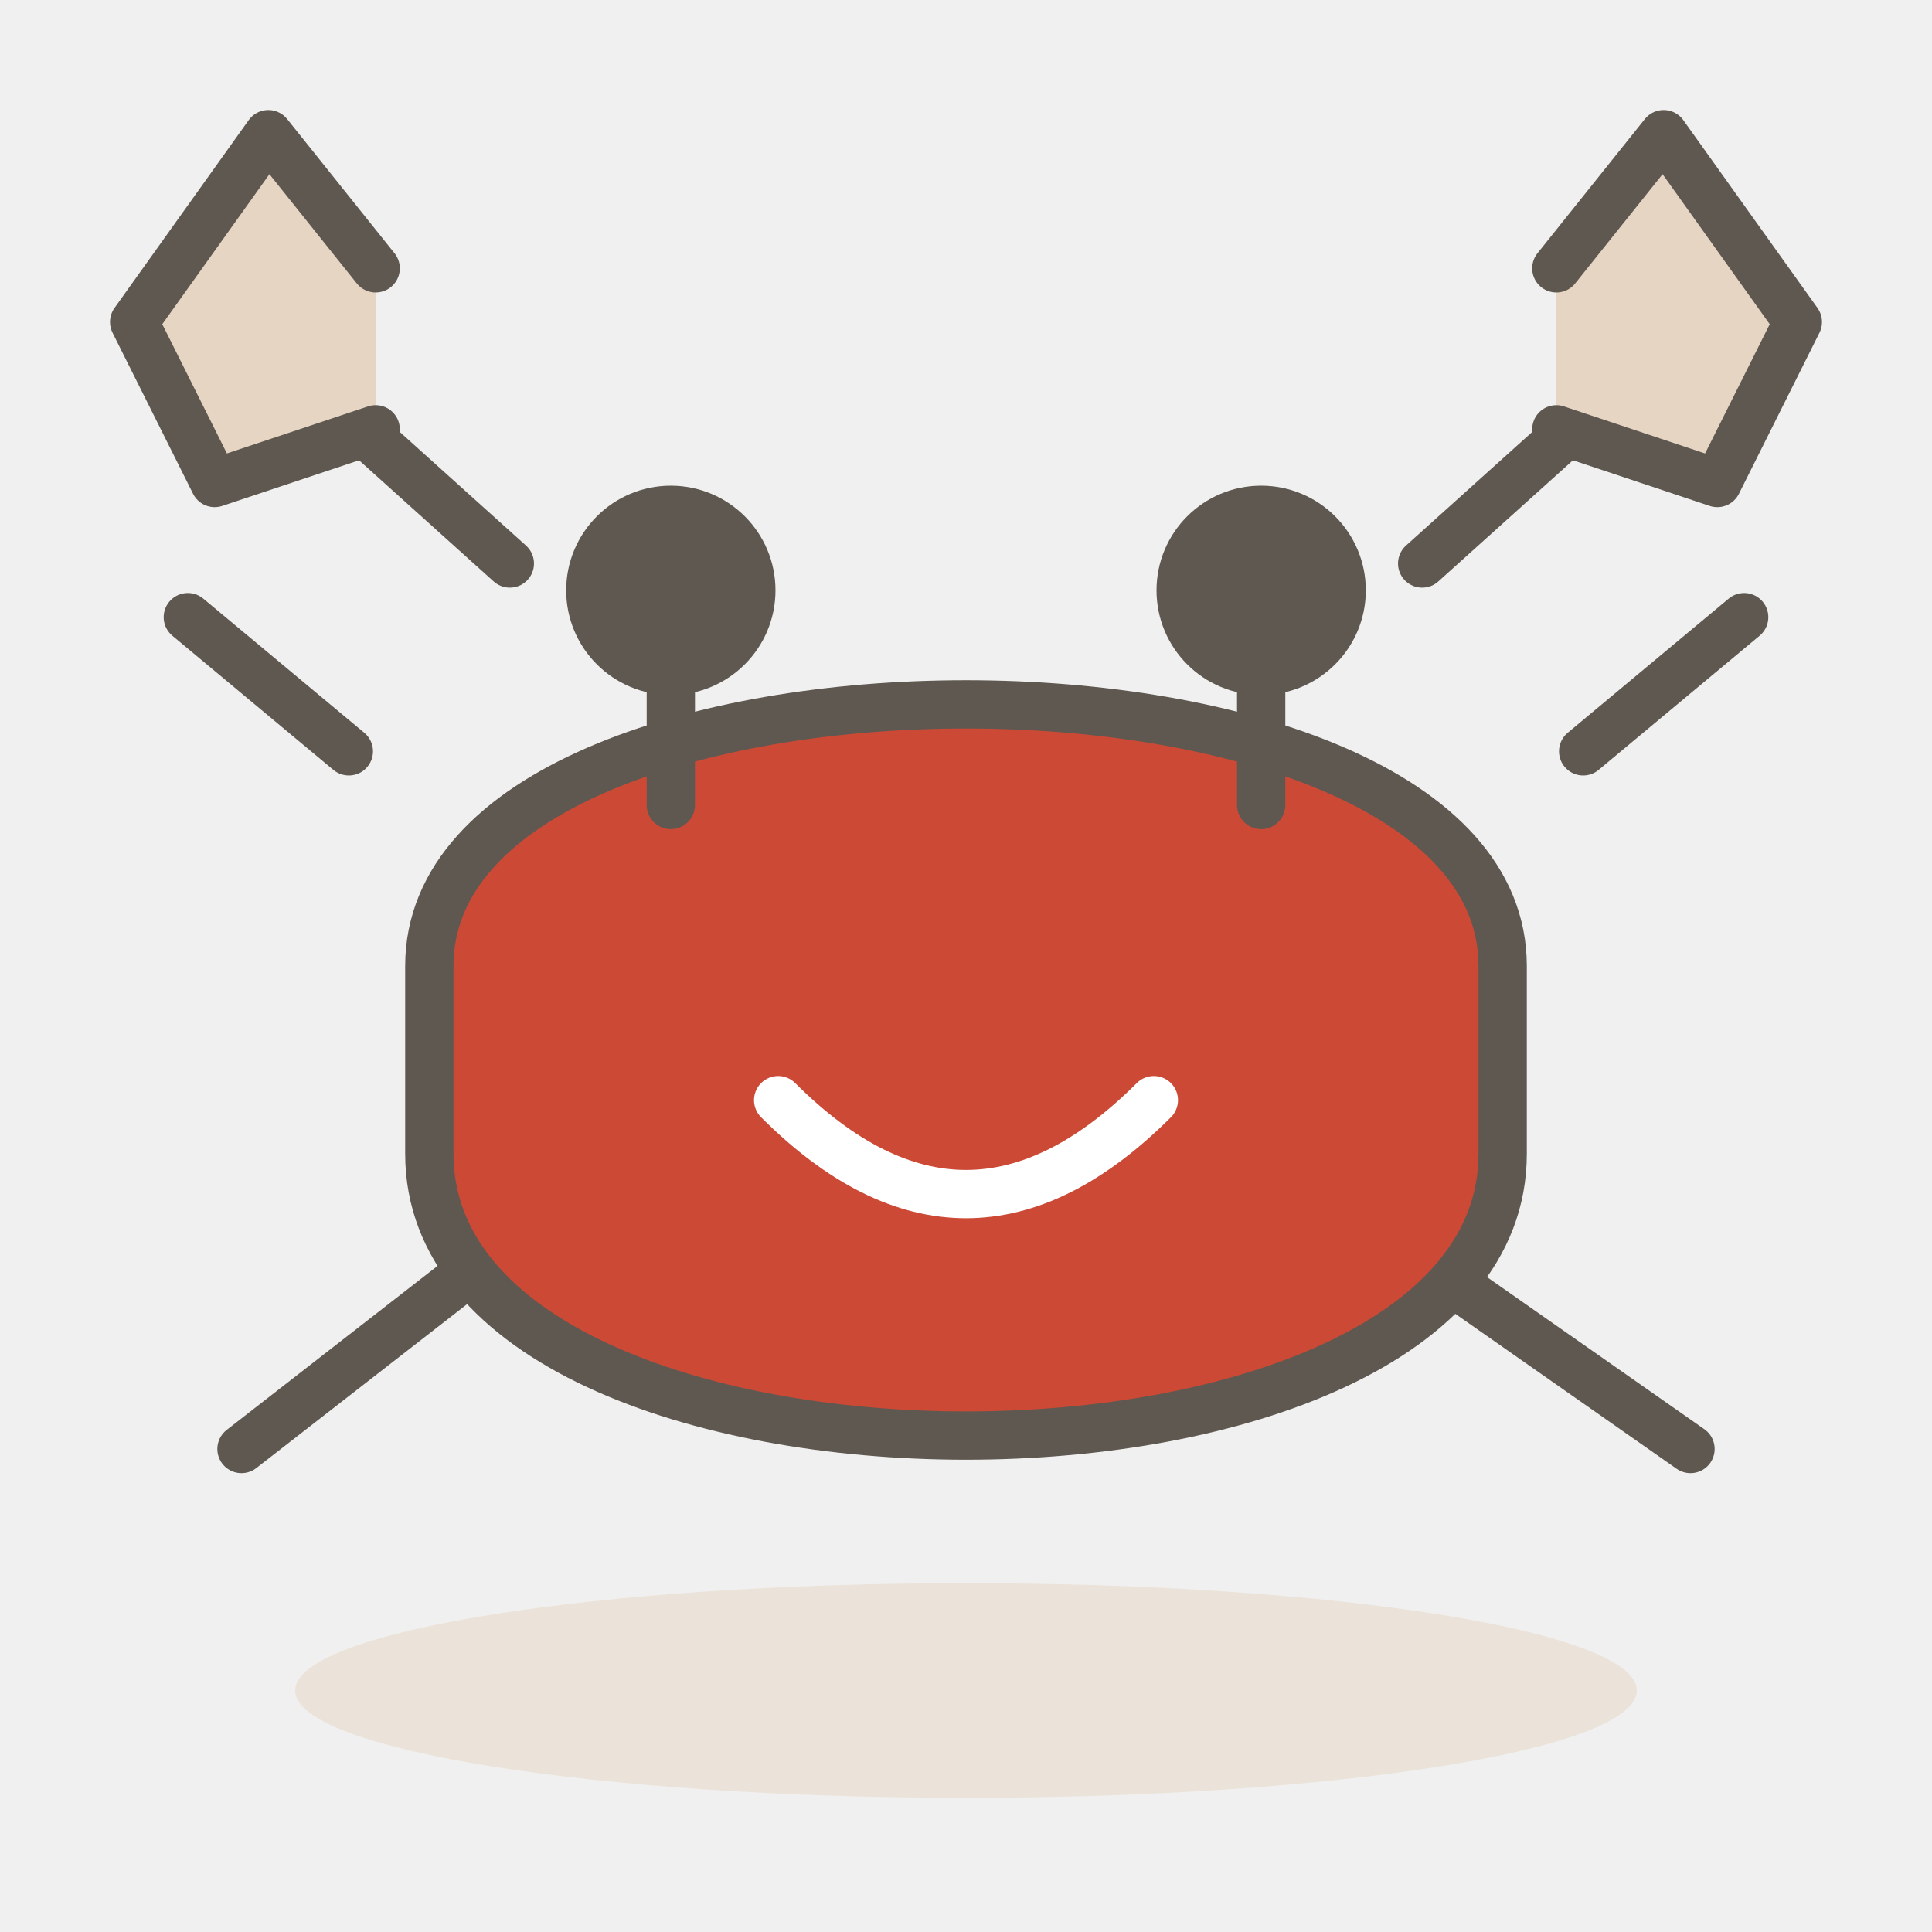
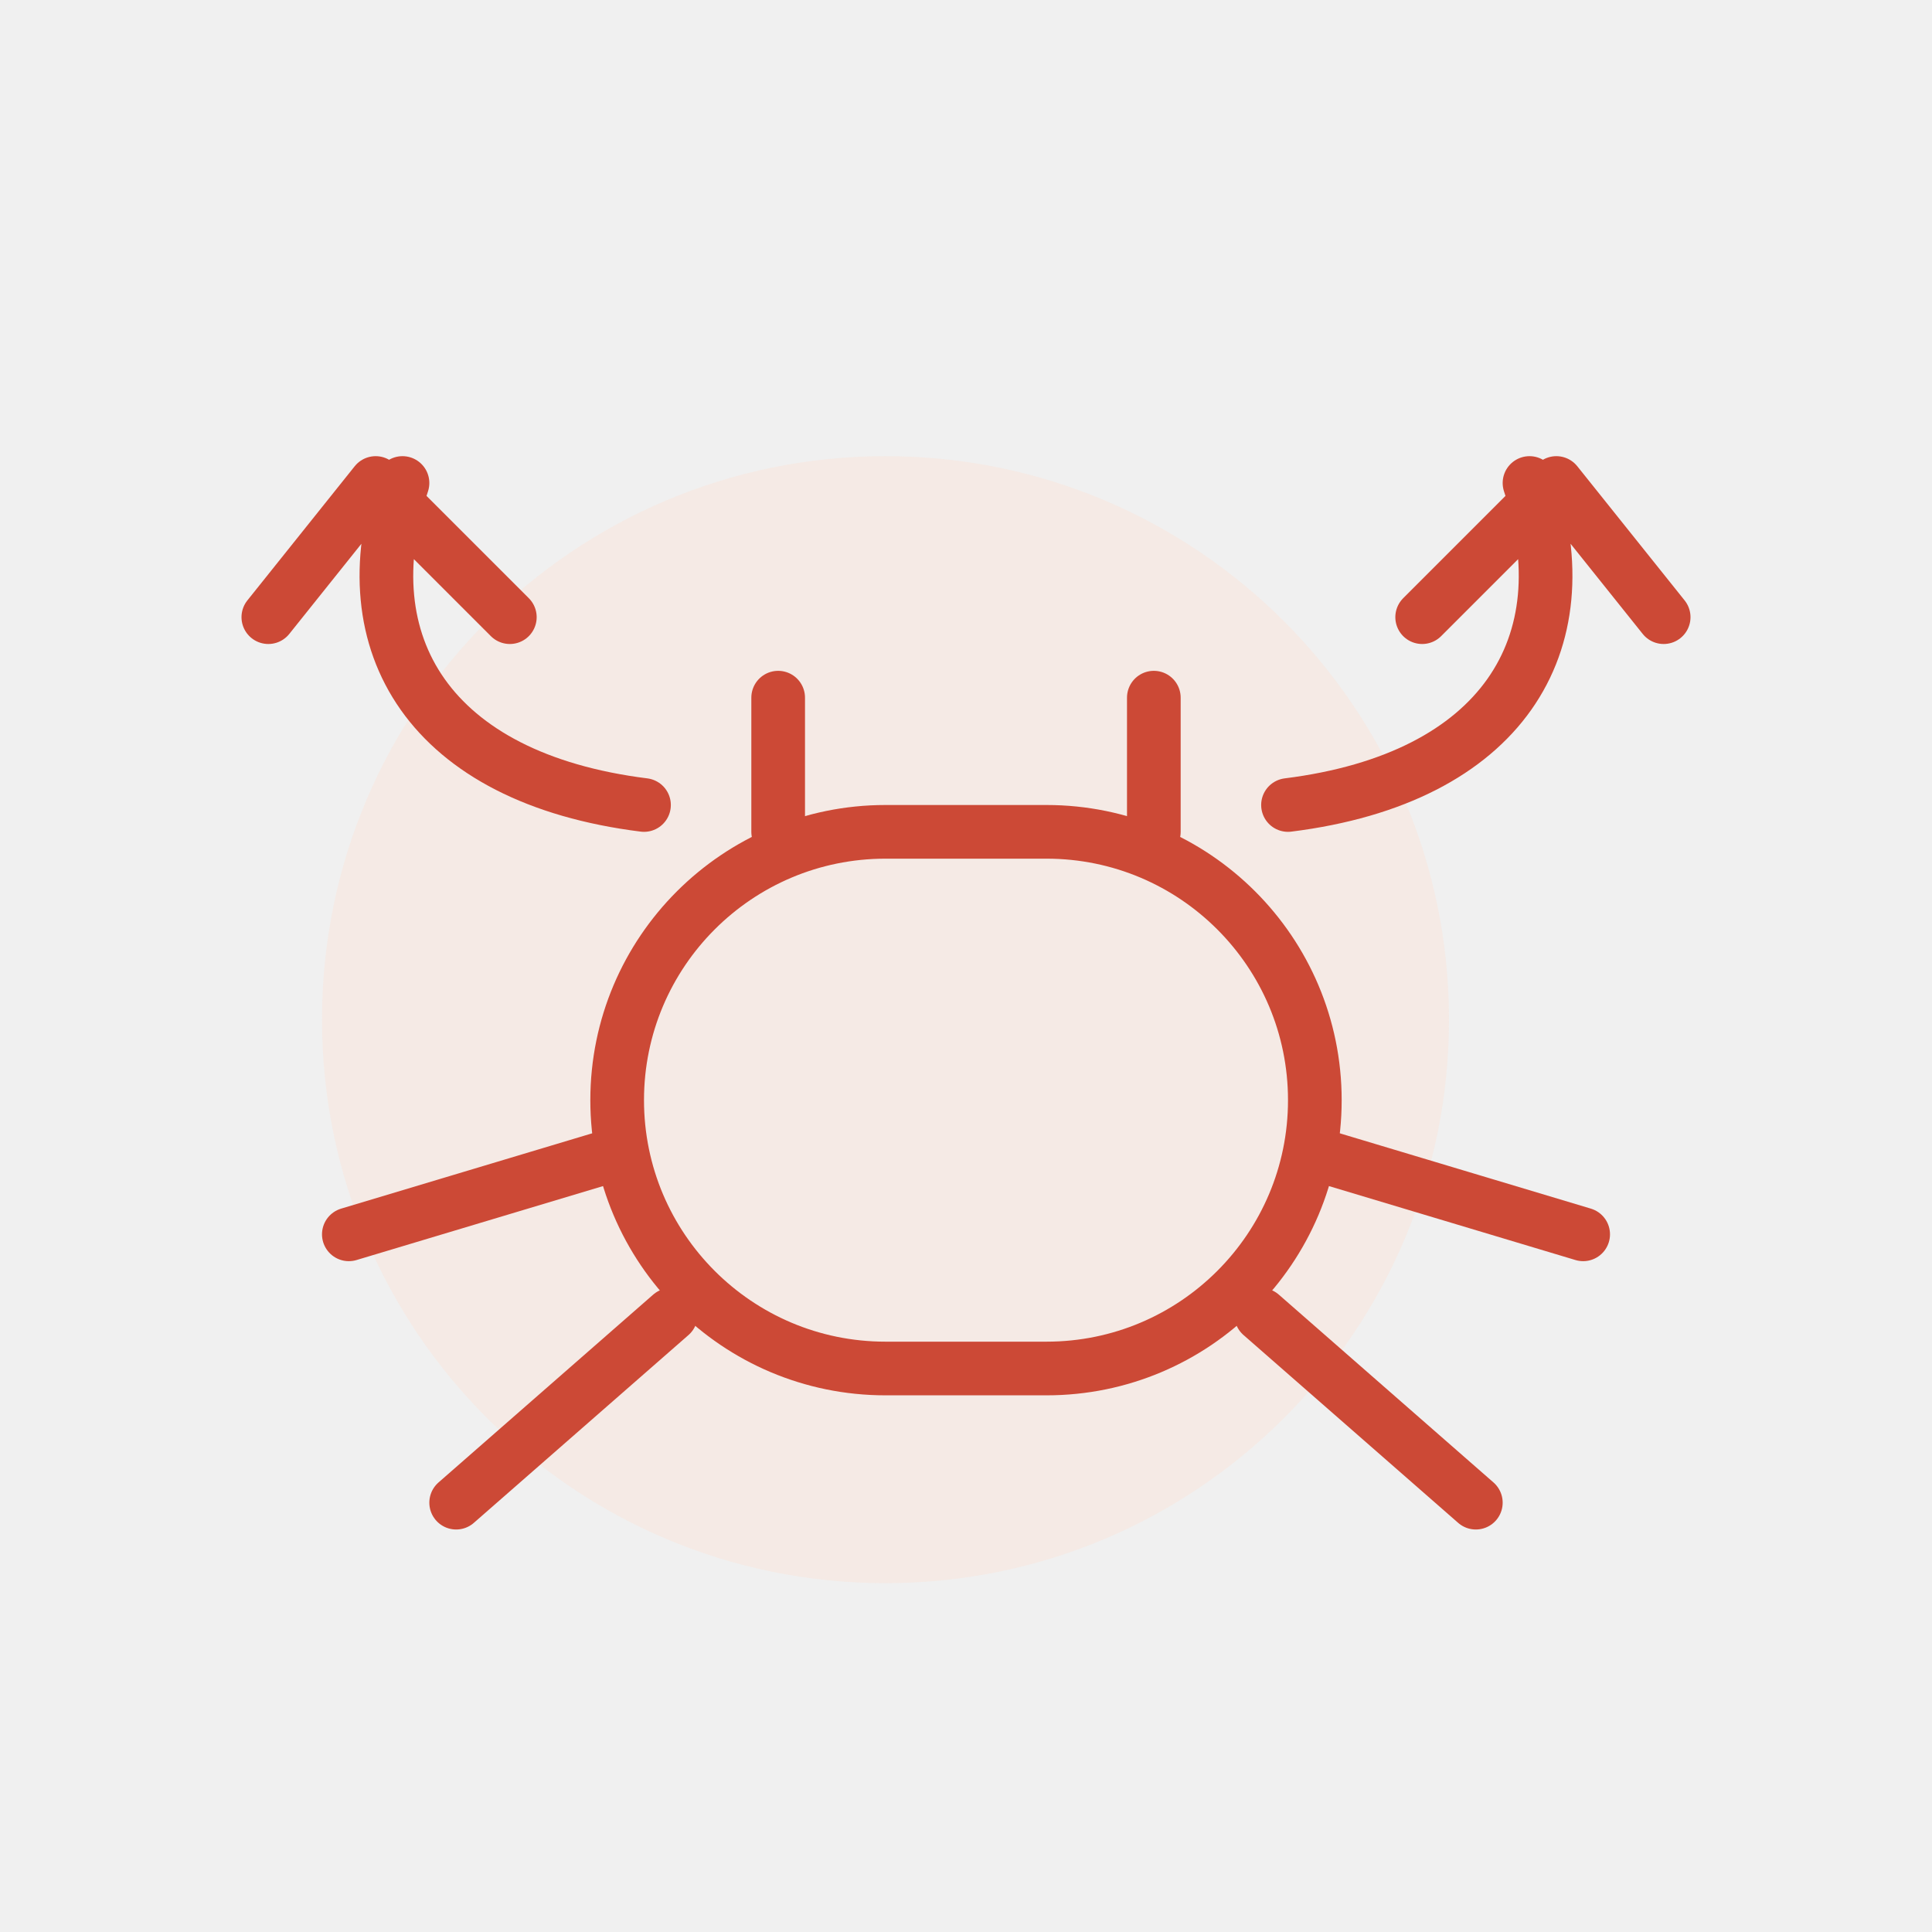
- <svg xmlns="http://www.w3.org/2000/svg" viewBox="0 0 72 72">
-   <ellipse cx="36" cy="63" rx="25" ry="4" fill="#E5D5C2" opacity=".5" />
-   <g stroke="#5F5850" stroke-width="1.8" stroke-linecap="round" stroke-linejoin="round" fill="none">
-     <path d="M19 21 9 12M53 21l10-9M13 28 7 23m52 5 6-5M18 47l-9 7m44-7 10 7" />
-     <path d="M14 16 8 18 5 12l5-7 4 5m44 6 6 2 3-6-5-7-4 5" fill="#E5D5C2" />
-     <path d="M16 36c0-13 40-13 40 0v7c0 14-40 14-40 0Z" fill="#CC4936" />
-     <path d="M25 30v-8m22 8v-8" />
-     <circle cx="25" cy="22" r="3" fill="#5F5850" />
-     <circle cx="47" cy="22" r="3" fill="#5F5850" />
-     <path d="M29 41q7 7 14 0" stroke="#fff" />
+ <svg xmlns="http://www.w3.org/2000/svg" width="72" height="72" viewBox="0 0 72 72">
+   <circle cx="33" cy="38" r="21" fill="#F7E7DF" opacity=".65" />
+   <g fill="none" stroke="#CC4936" stroke-width="2" stroke-linecap="round" stroke-linejoin="round">
+     <path d="M24 30c-8-1-11-6-9-12m4 5-5-5-4 5m38 7c8-1 11-6 9-12m-4 5 5-5 4 5M23 43l-10 3m12 3-8 7m32-13 10 3m-12 3 8 7M29 31v-5m14 5v-5" />
+     <rect x="23" y="31" width="26" height="20" rx="10" />
  </g>
</svg>
